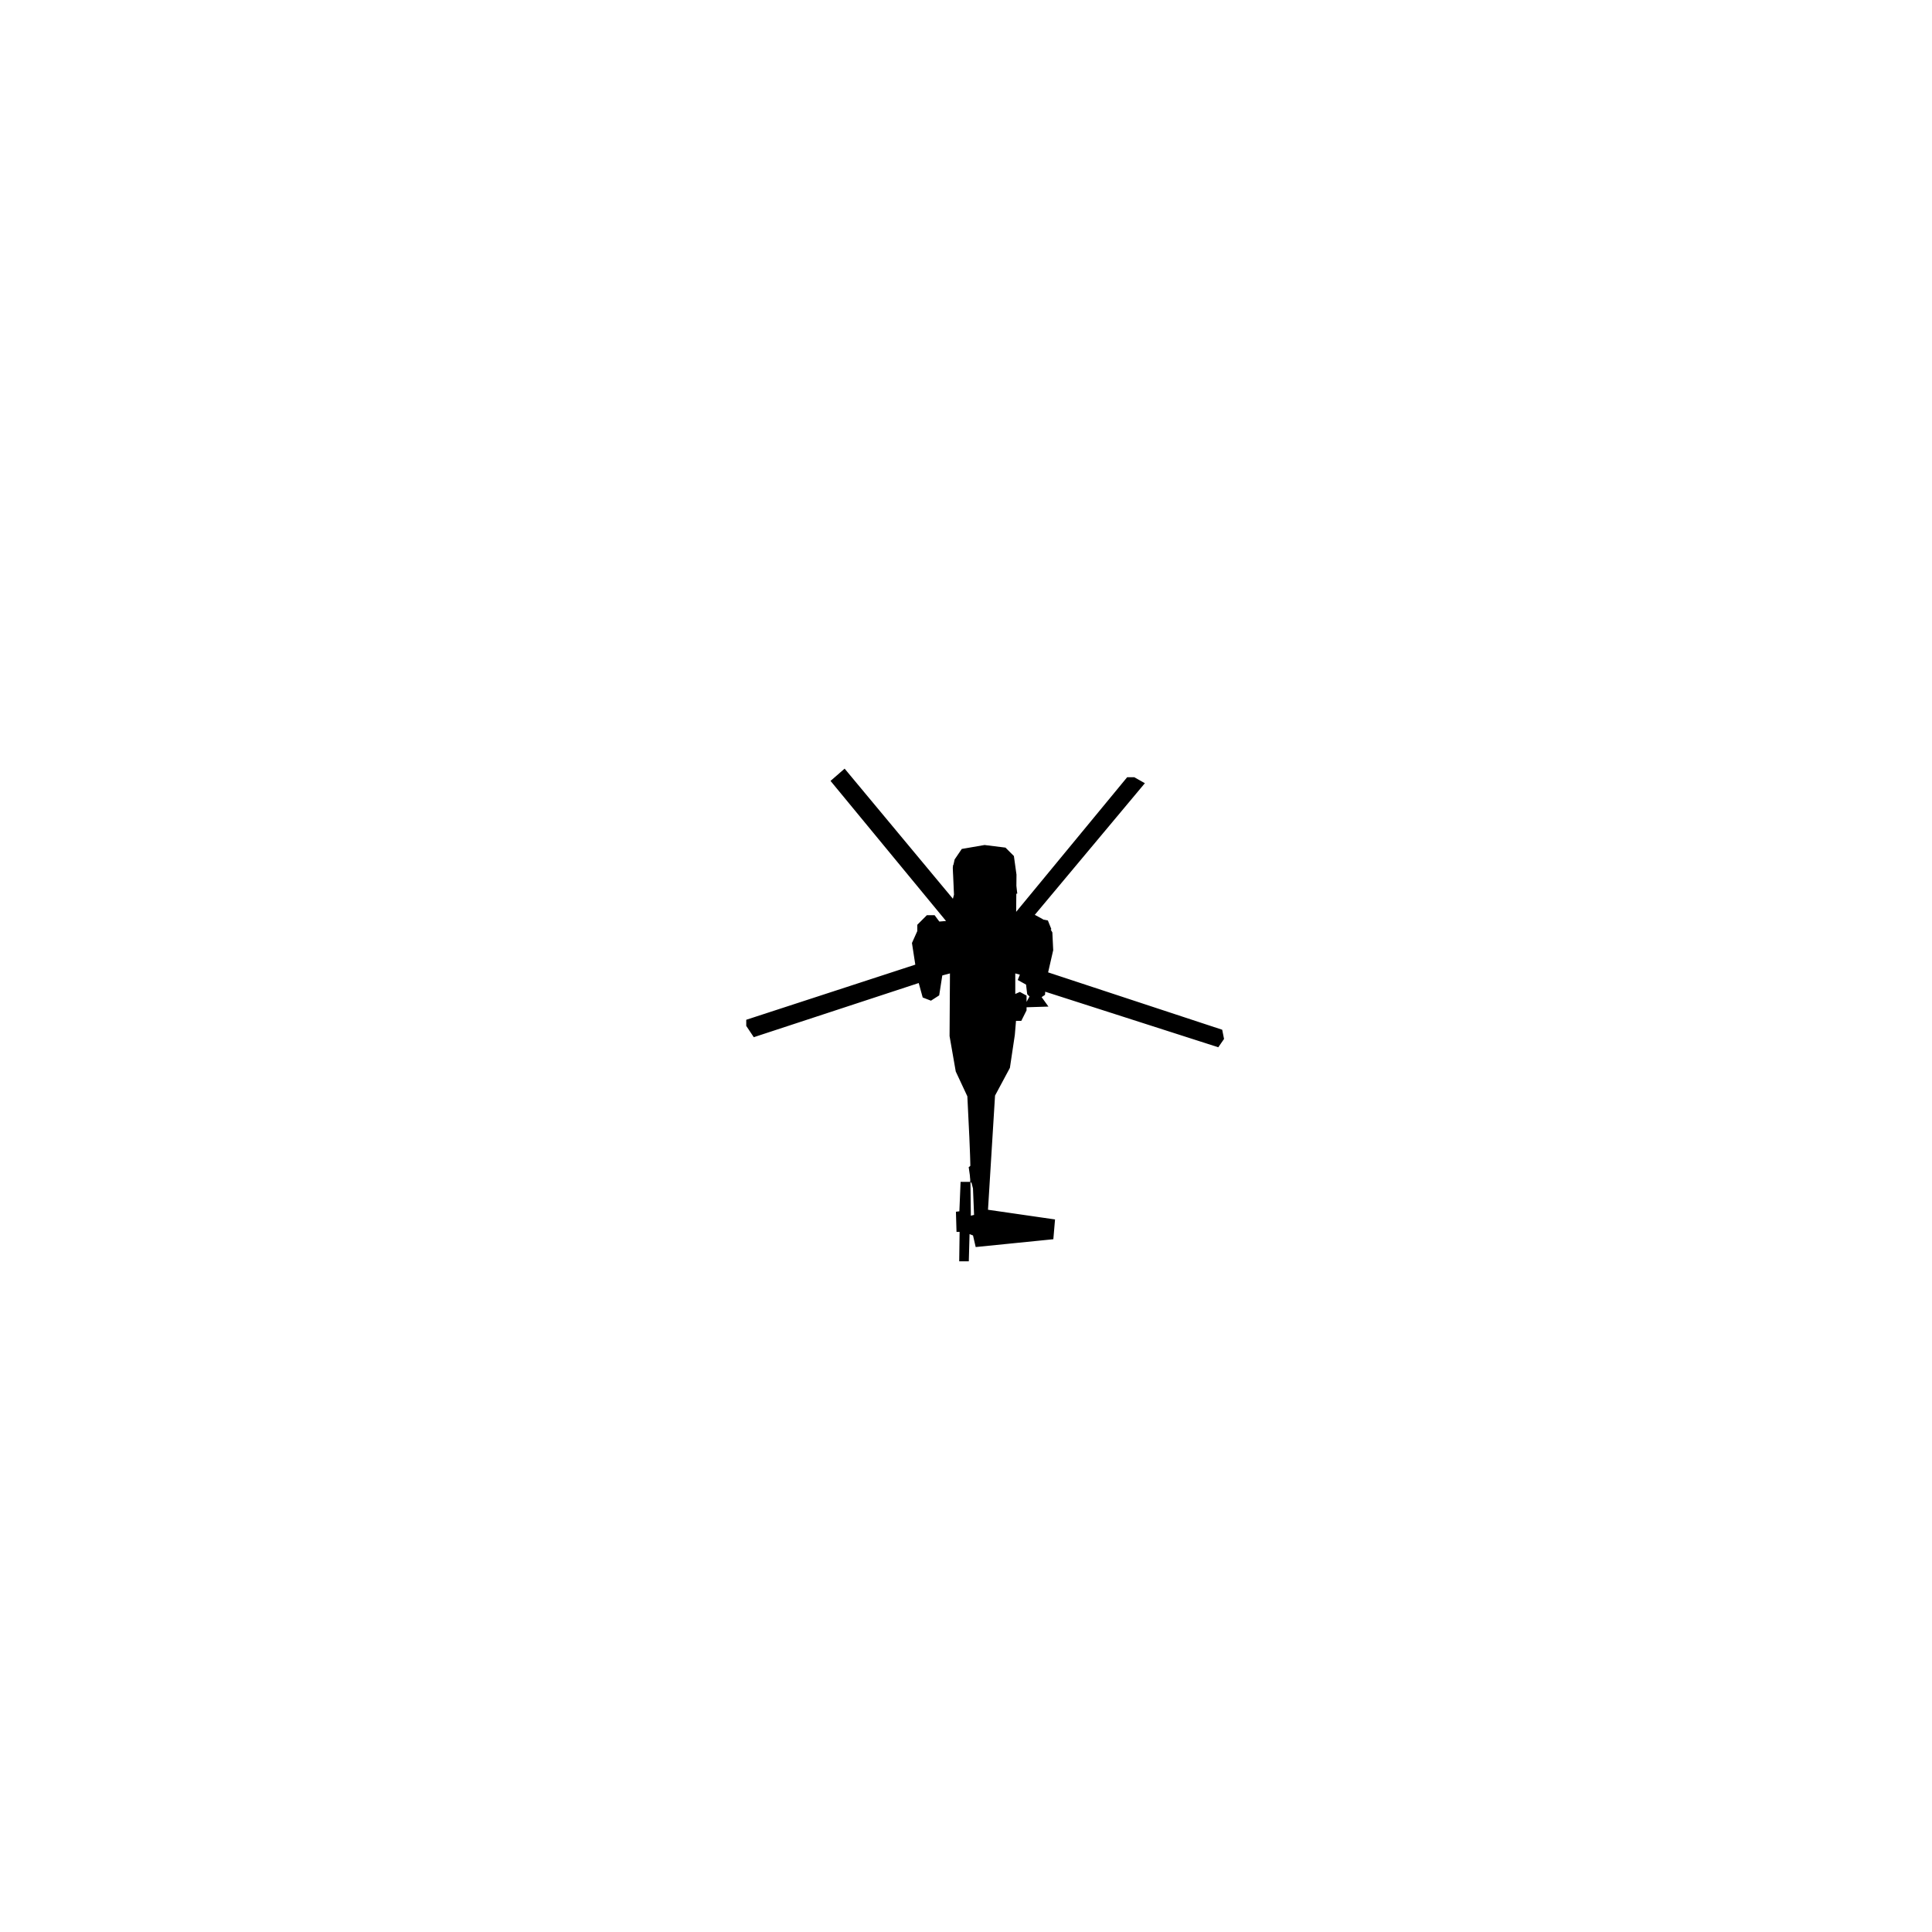
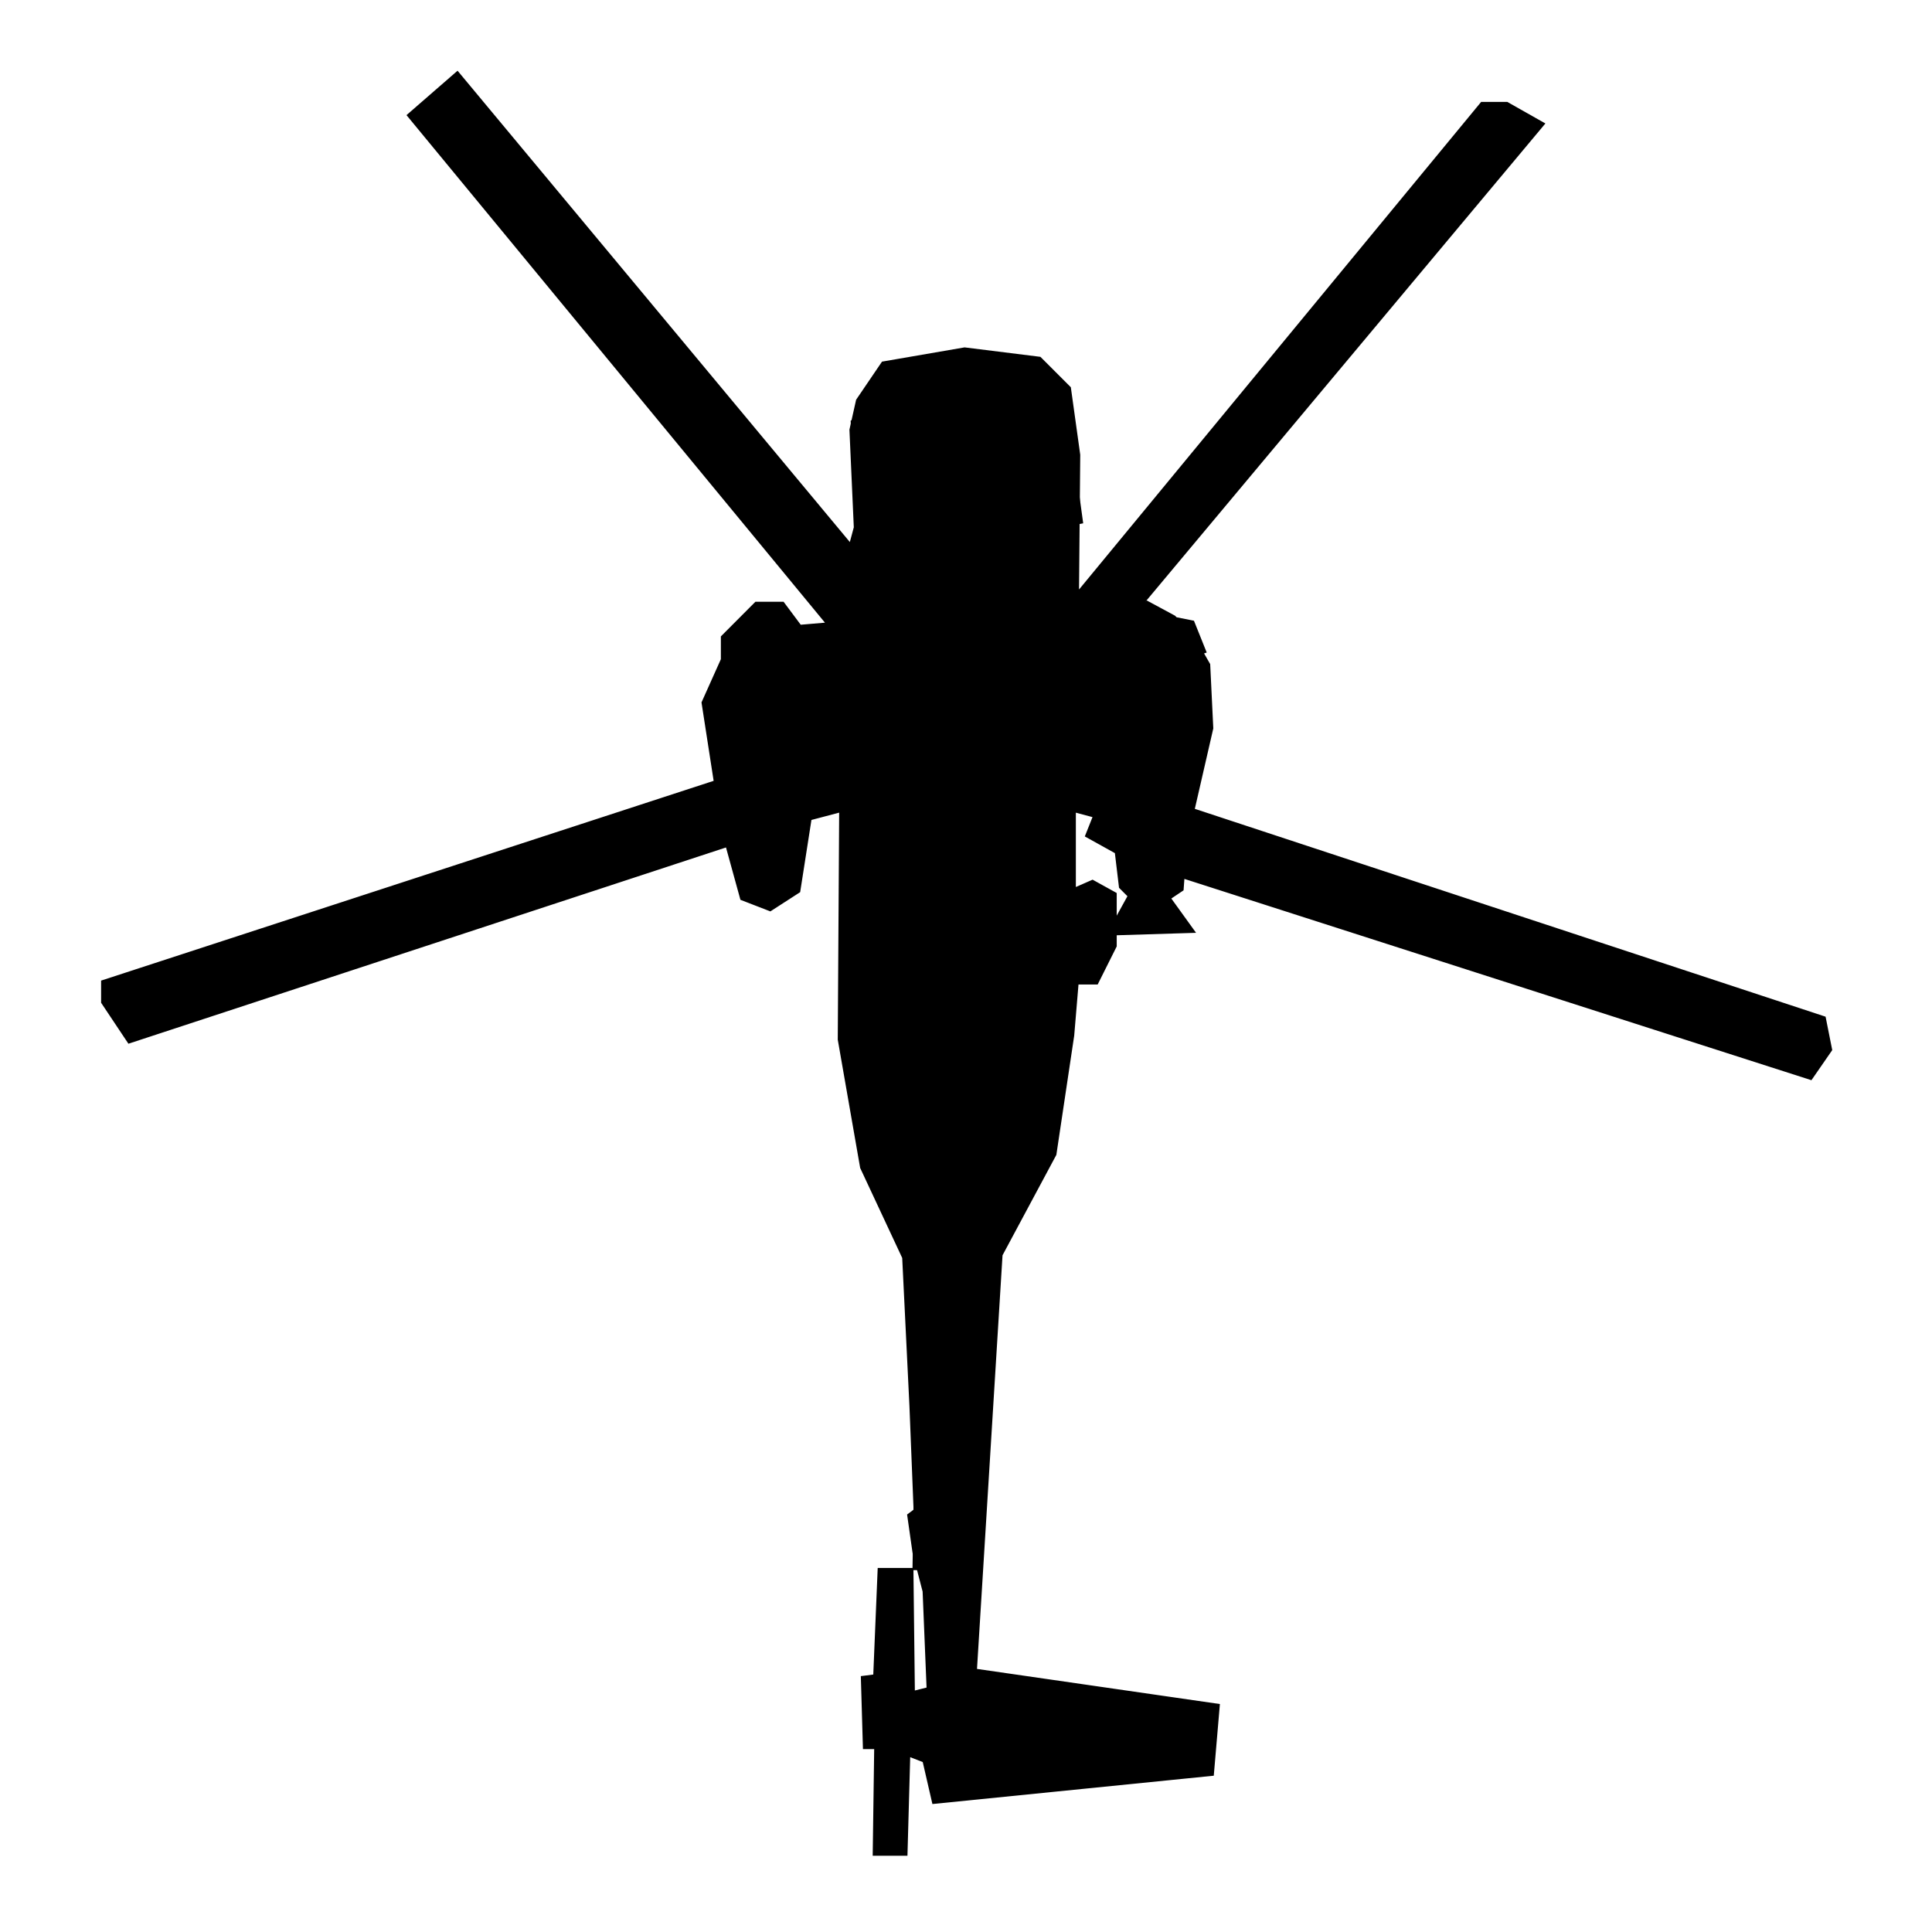
- <svg xmlns="http://www.w3.org/2000/svg" width="80mm" height="80mm" viewBox="-31 -32 80 80" version="1.1" id="svg1542">
+ <svg xmlns="http://www.w3.org/2000/svg" width="80mm" height="80mm" viewBox="-0.97 -0.98 21.51 22.08" version="1.1" id="svg1542">
  <defs id="defs1536" />
  <g id="layer10" style="display:inline">
    <path style="fill:#000000;stroke:#000000;stroke-width:0.265px;stroke-linecap:butt;stroke-linejoin:miter;stroke-opacity:1" d="M 9.772,3.124 8.903,3.274 8.653,3.642 8.586,3.942 8.636,5.061 8.519,5.496 3.959,0.017 3.575,0.351 8.436,6.247 7.834,6.298 7.634,6.03 H 7.433 L 7.116,6.348 V 6.582 L 6.899,7.066 7.049,8.035 0.033,10.323 v 0.117 L 0.267,10.791 7.133,8.536 7.317,9.204 7.534,9.288 7.768,9.137 7.901,8.285 8.469,8.135 8.452,10.891 l 0.251,1.437 0.484,1.036 0.084,1.721 0.05,1.253 -0.067,0.05 0.05,0.351 0.117,0.451 0.05,1.219 -0.401,0.1 -0.017,-1.437 H 8.903 l -0.05,1.203 -0.134,0.017 0.017,0.585 h 0.134 l -0.017,1.219 h 0.134 l 0.033,-1.186 0.384,0.15 0.1,0.434 2.99,-0.301 0.05,-0.585 -2.773,-0.401 0.301,-4.878 0.618,-1.153 0.2,-1.336 0.084,-1.002 0.15,0.301 h 0.084 l 0.167,-0.334 V 9.304 L 11.225,9.221 10.958,9.338 10.908,9.238 V 8.135 l 0.501,0.134 -0.1,0.251 0.301,0.167 0.05,0.418 0.134,0.134 -0.184,0.334 0.551,-0.017 -0.217,-0.301 0.2,-0.134 0.017,-0.234 7.233,2.322 0.15,-0.217 -0.05,-0.251 -7.25,-2.389 0.234,-1.019 -0.033,-0.685 -0.134,-0.234 0.05,-0.017 -0.067,-0.167 -0.167,-0.033 -0.033,-0.033 L 11.877,6.047 11.626,6.314 11.342,6.281 16.203,0.468 15.936,0.317 H 15.735 L 10.941,6.13 10.958,4.226 10.858,3.508 10.574,3.224 Z" id="path4396" />
  </g>
  <g id="layer11">
    <path id="path4423" style="fill:#000000;stroke:#000000;stroke-width:0.265px;stroke-linecap:butt;stroke-linejoin:miter;stroke-opacity:1" d="M 7.918,7.425 7.901,7.768 M 8.01,7.074 7.976,6.582 8.436,6.531 8.461,7.266 m 2.982,-0.067 0.2,-0.844 m -0.651,0.651 0.342,0.042 -0.067,-0.309 -0.267,0.008 z M 8.937,4.911 8.653,4.894 8.603,3.9 l 0.309,-0.192 m -0.092,0.008 0.735,-0.125 0.443,5e-7 0.819,0.142 0.159,1.161 -0.443,0.084 M 9.246,9.956 8.995,9.572 8.761,8.553 8.786,6.698 M 8.812,5.738 9.338,5.421 9.329,5.295 8.937,5.304 8.928,4.903 9.087,4.652 l 1.42,0.025 0.042,0.593 -0.334,-0.008 -0.008,0.1 0.476,0.384 -0.05,2.673 -0.125,0.802 -0.317,0.635 -0.259,0.192 M 7.926,7.512 7.973,7.17 8.434,7.252 8.41,7.772 M 8.504,8.115 9.237,7.926 9.461,8.079 9.674,8.15 9.686,9.355 9.426,9.367 9.308,16.832 H 9.721 L 9.851,9.379 9.91,8.693 9.898,8.103 10.217,7.878 10.879,8.15 m 0.721,-0.012 -0.165,-0.862 -0.508,0.059 -0.035,0.614 -0.602,-0.189 -0.13,-0.39 0.768,-0.91 0.201,0.083 0.189,-0.283 M 8.519,5.496 8.859,6.048 8.788,6.378 9.532,7.264 9.686,7.146 l 0.307,0.083 0.949,-1.098 M 7.049,8.035 7.878,7.772 7.985,8.008 9.178,7.713 9.19,7.5 9.296,7.347 8.436,6.247" />
  </g>
</svg>
